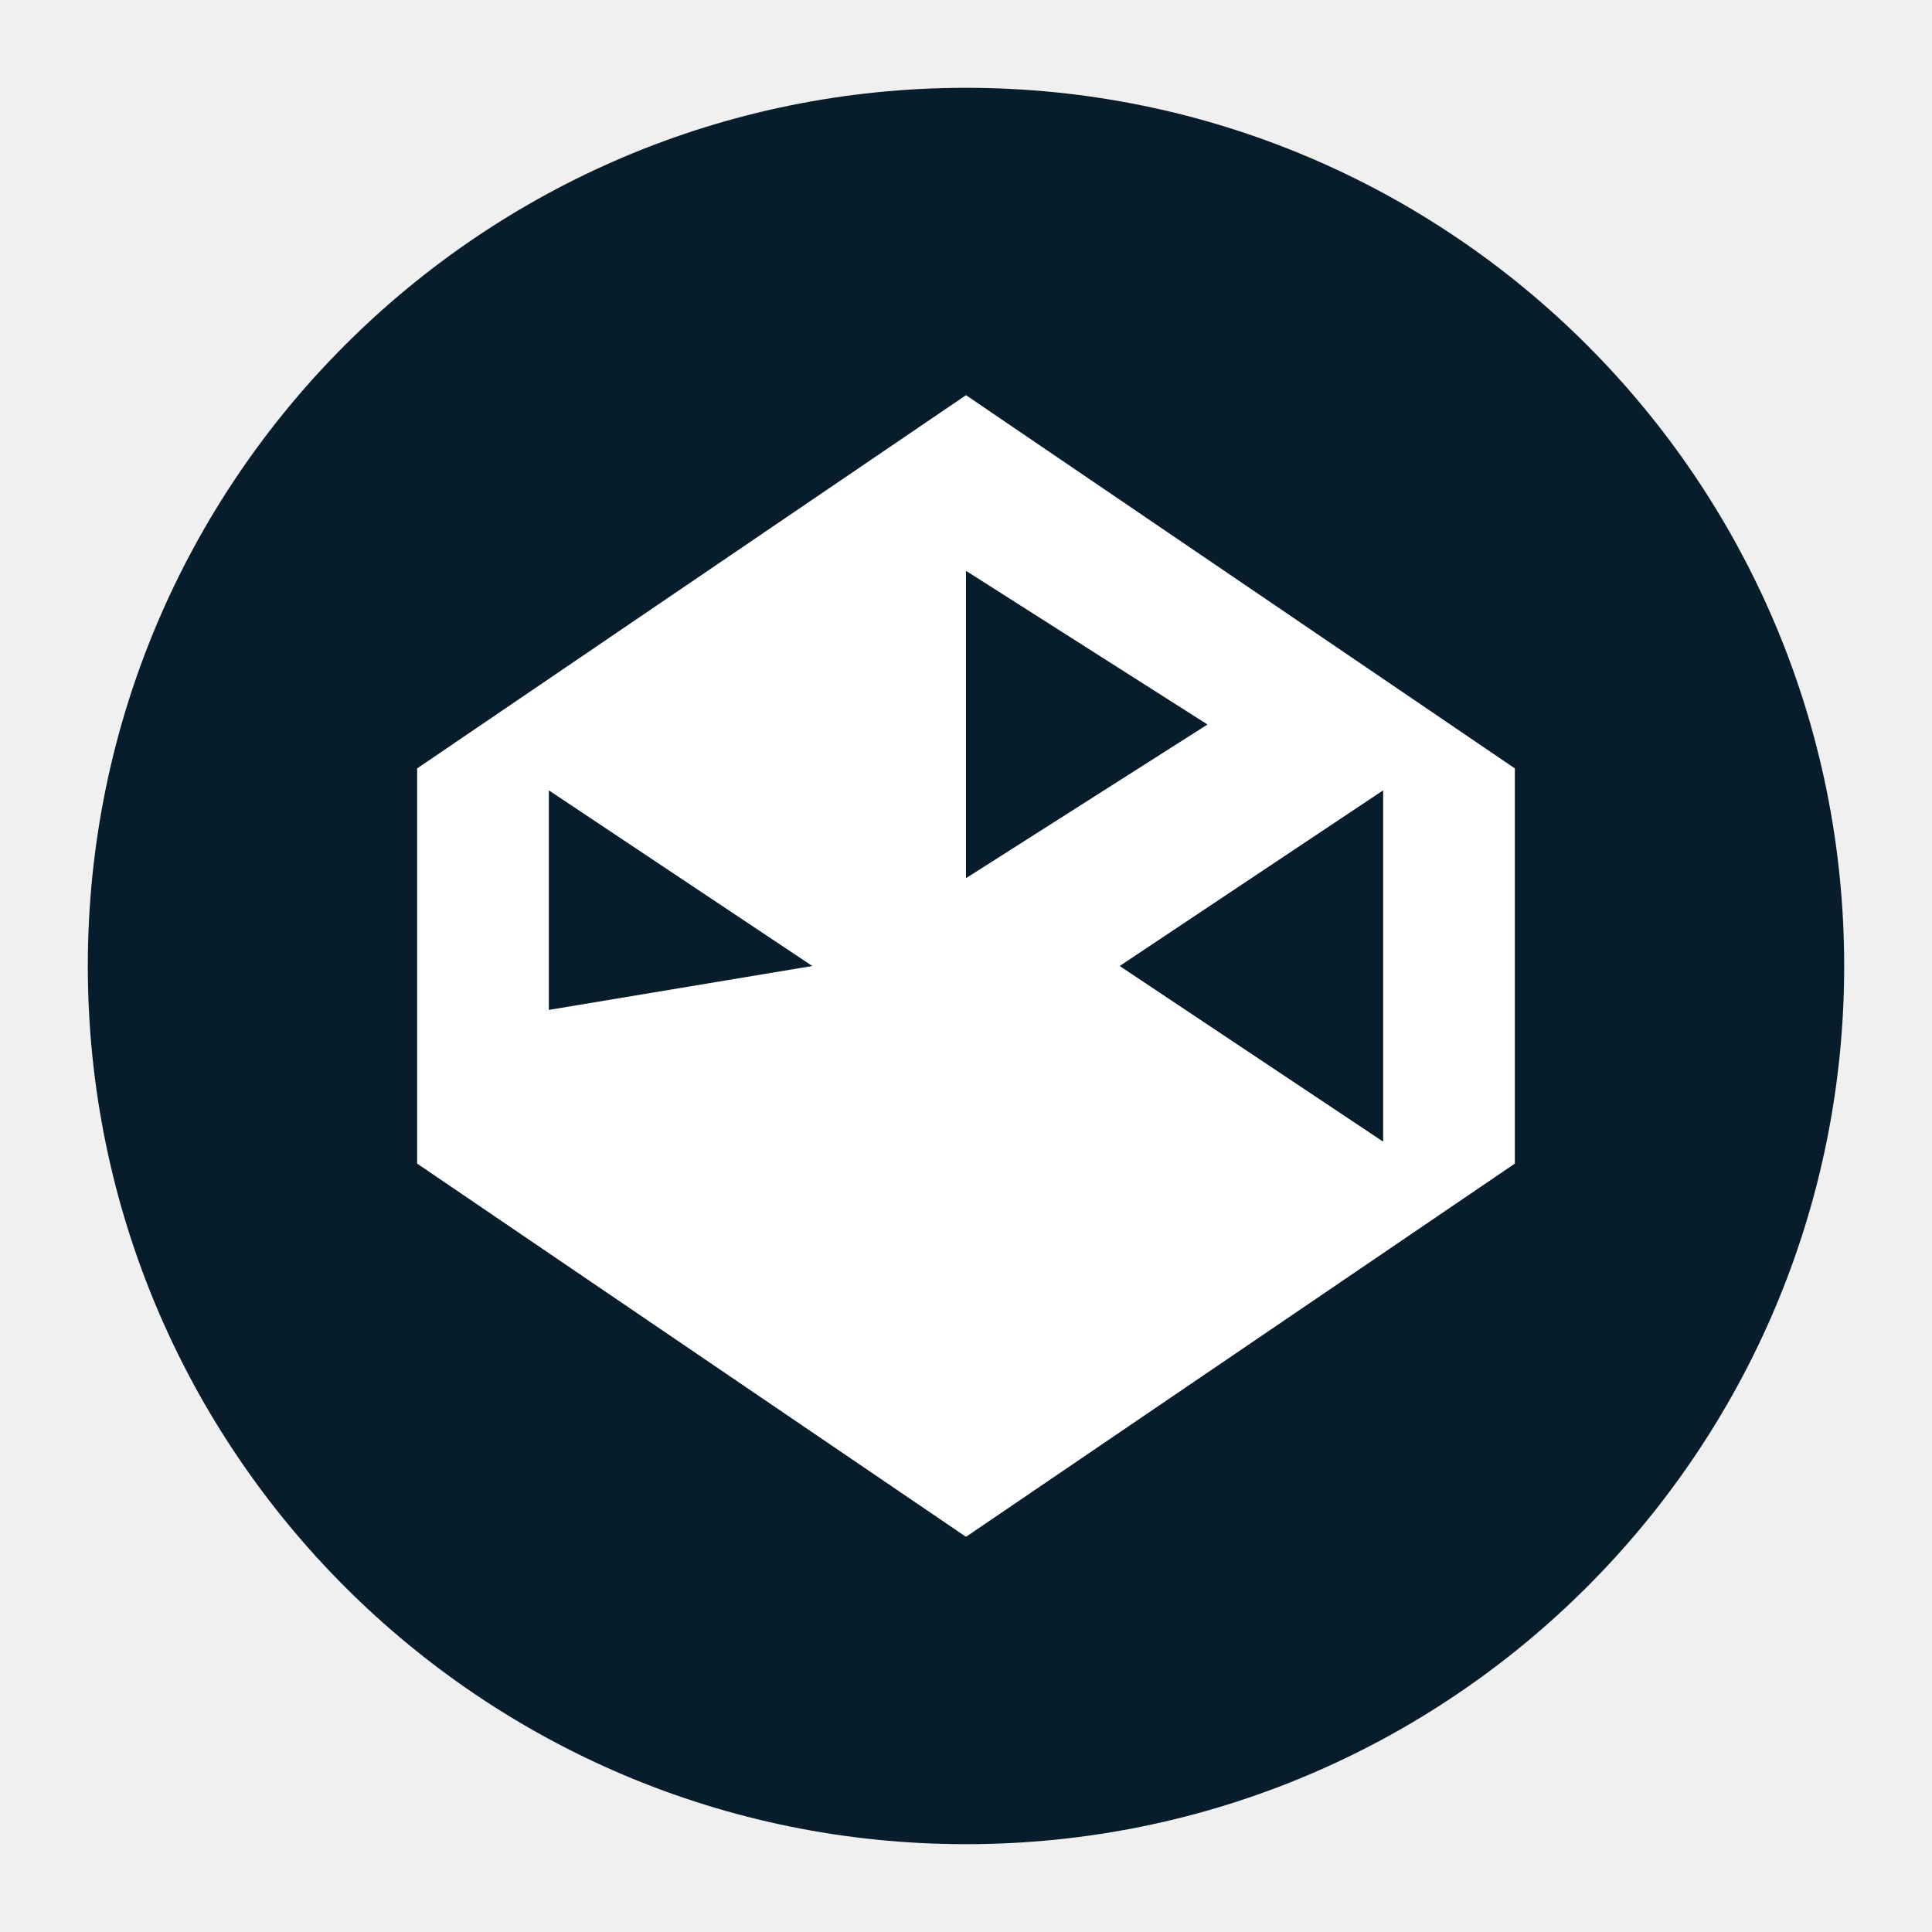
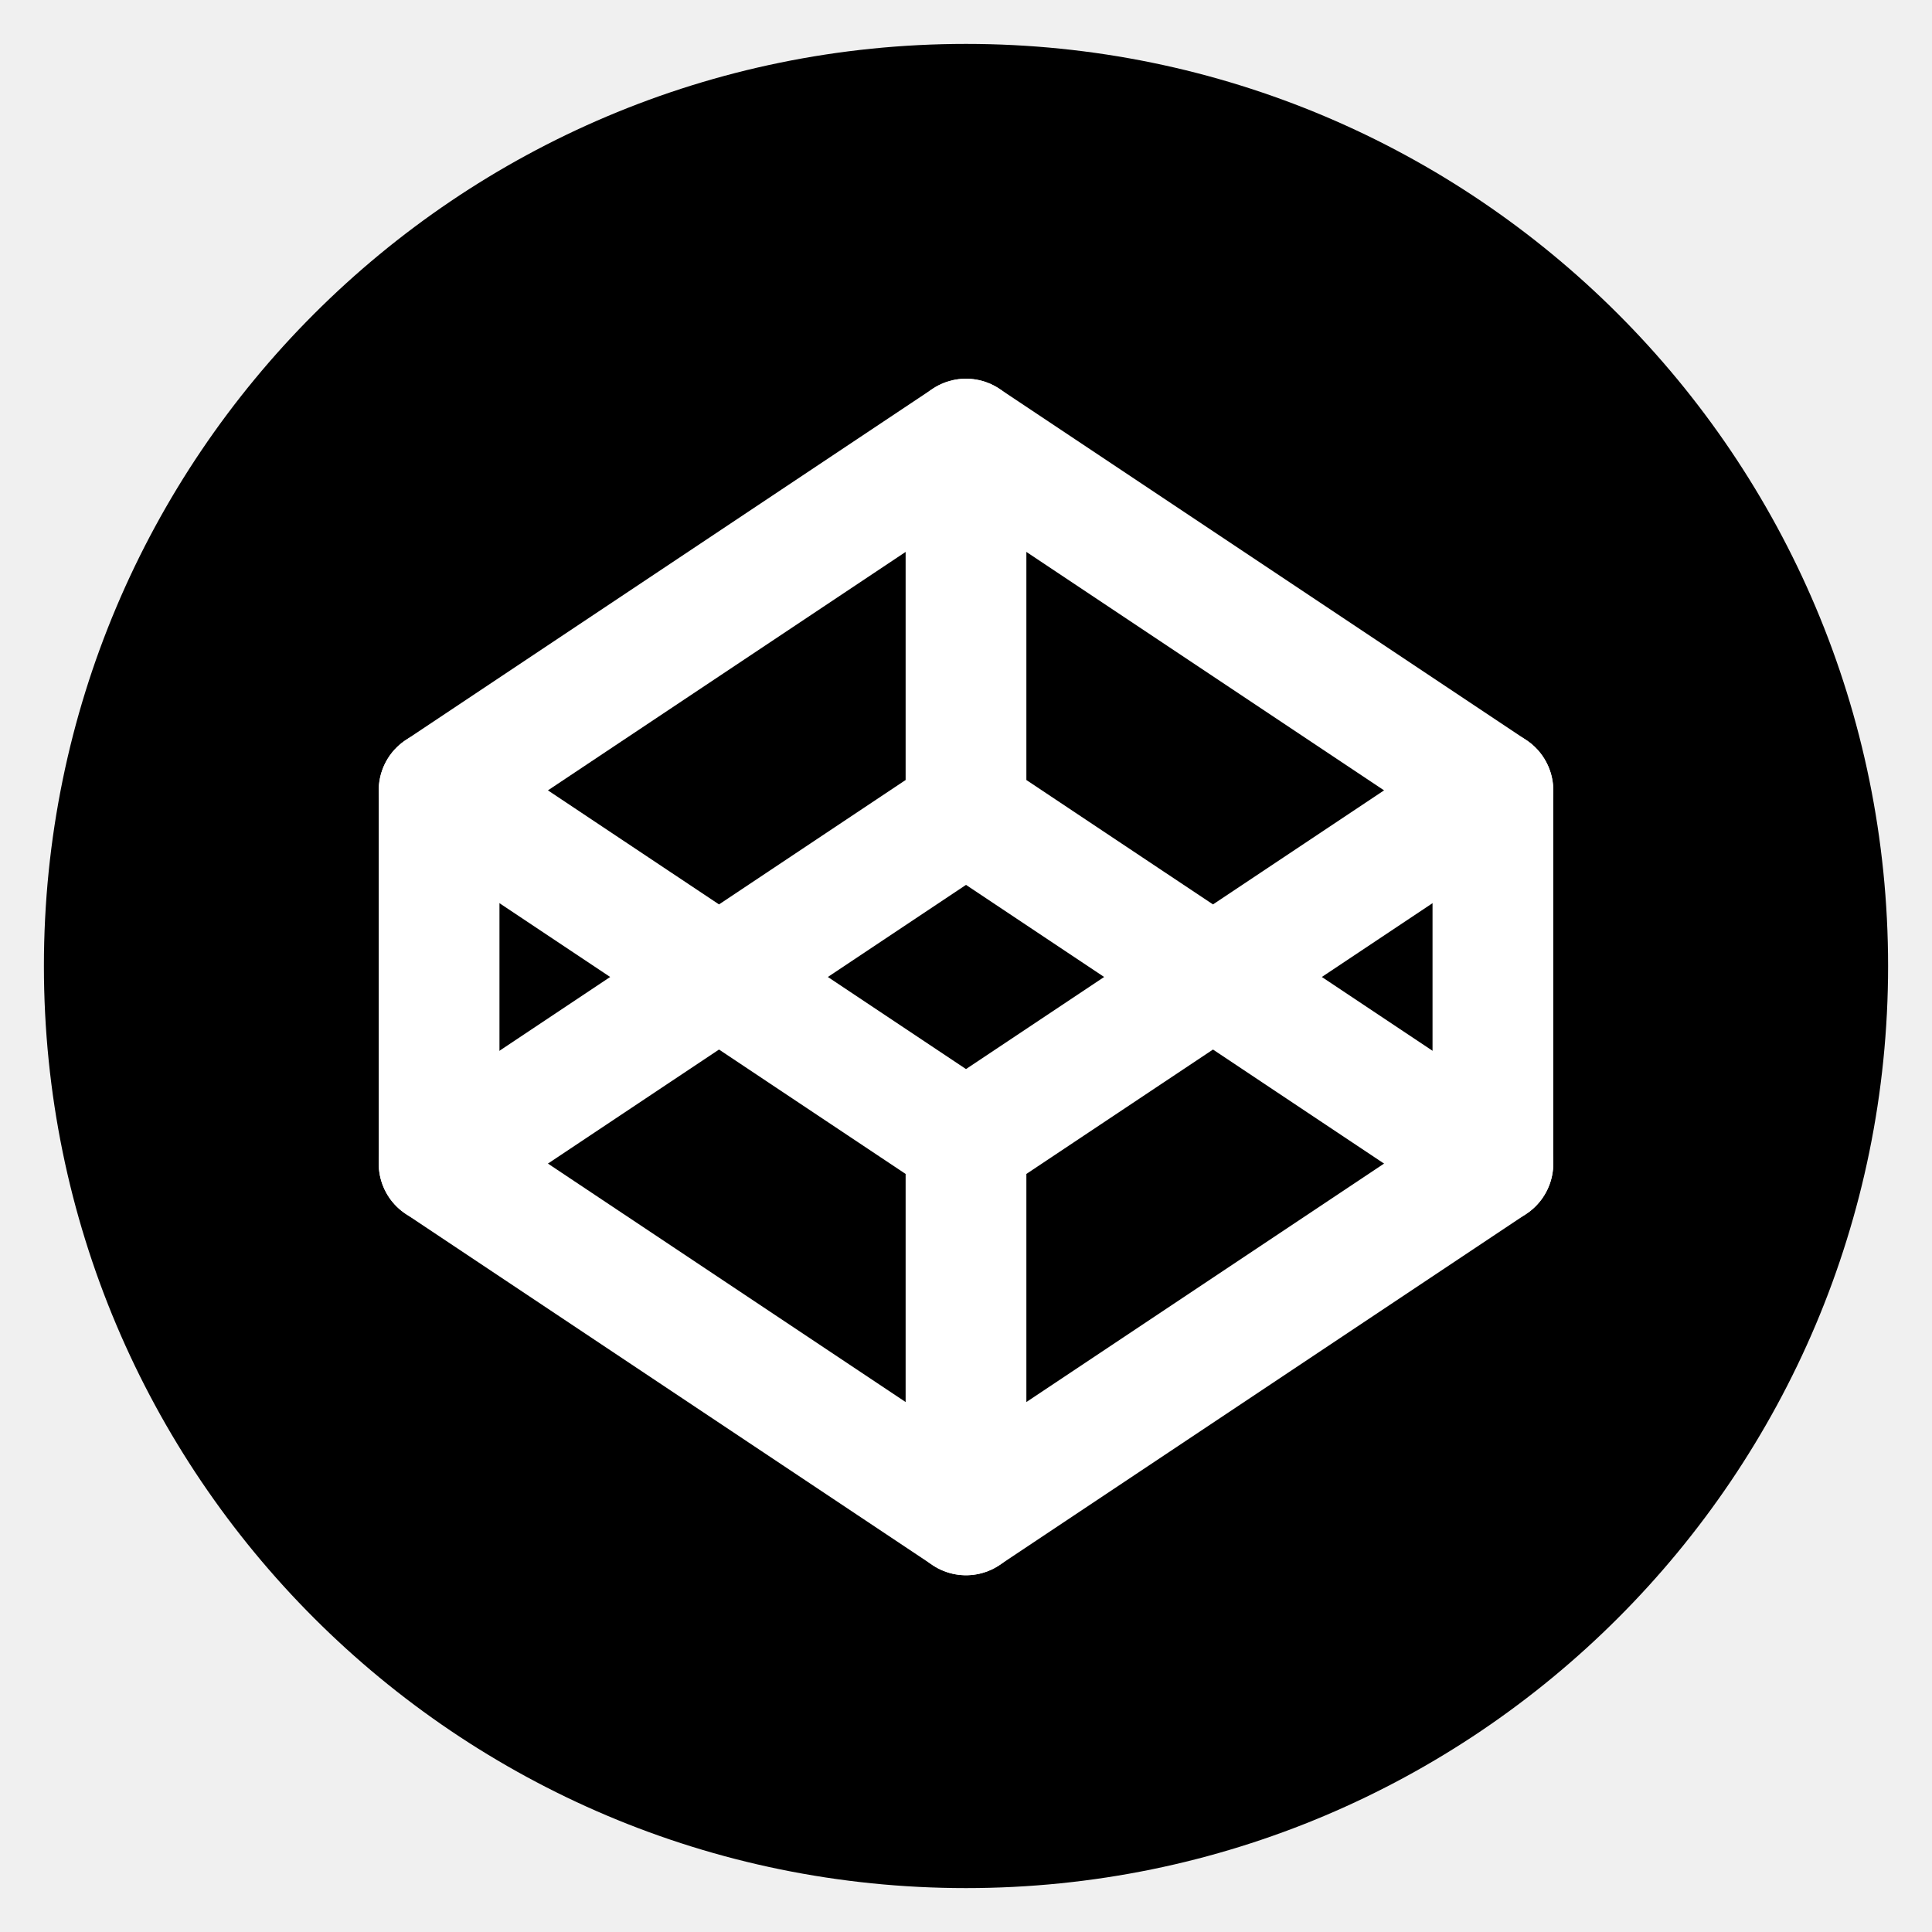
- <svg xmlns="http://www.w3.org/2000/svg" width="88" height="88" viewBox="0 0 88 88">
-   <circle cx="44" cy="44" r="40" fill="#071D2B" />
-   <path d="m44 18 25 17v18L44 70 19 53V35zm0 8v14l11-7zm-7 18L25 36v10zm-12 11 12-7 0 15zm19 7 11-8-11-7zm7-18 12 8V36zm-4 0 12 8-15 10-15-10 12-8z" fill="#FFFFFF" />
+ <svg xmlns="http://www.w3.org/2000/svg" width="88" height="88" viewBox="0 0 88 88" role="img" aria-labelledby="codepen-title">
+   <circle cx="44" cy="44" r="42" fill="#000000" />
+   <g fill="none" stroke="#FFFFFF" stroke-width="5.5" stroke-linecap="round" stroke-linejoin="round">
+     <path d="M20 36 44 20 68 36v17L44 69 20 53Z" />
+     <path d="m20 36 24 16 24-16M20 53l24-16 24 16M44 20v17M44 52v17" />
+   </g>
</svg>
